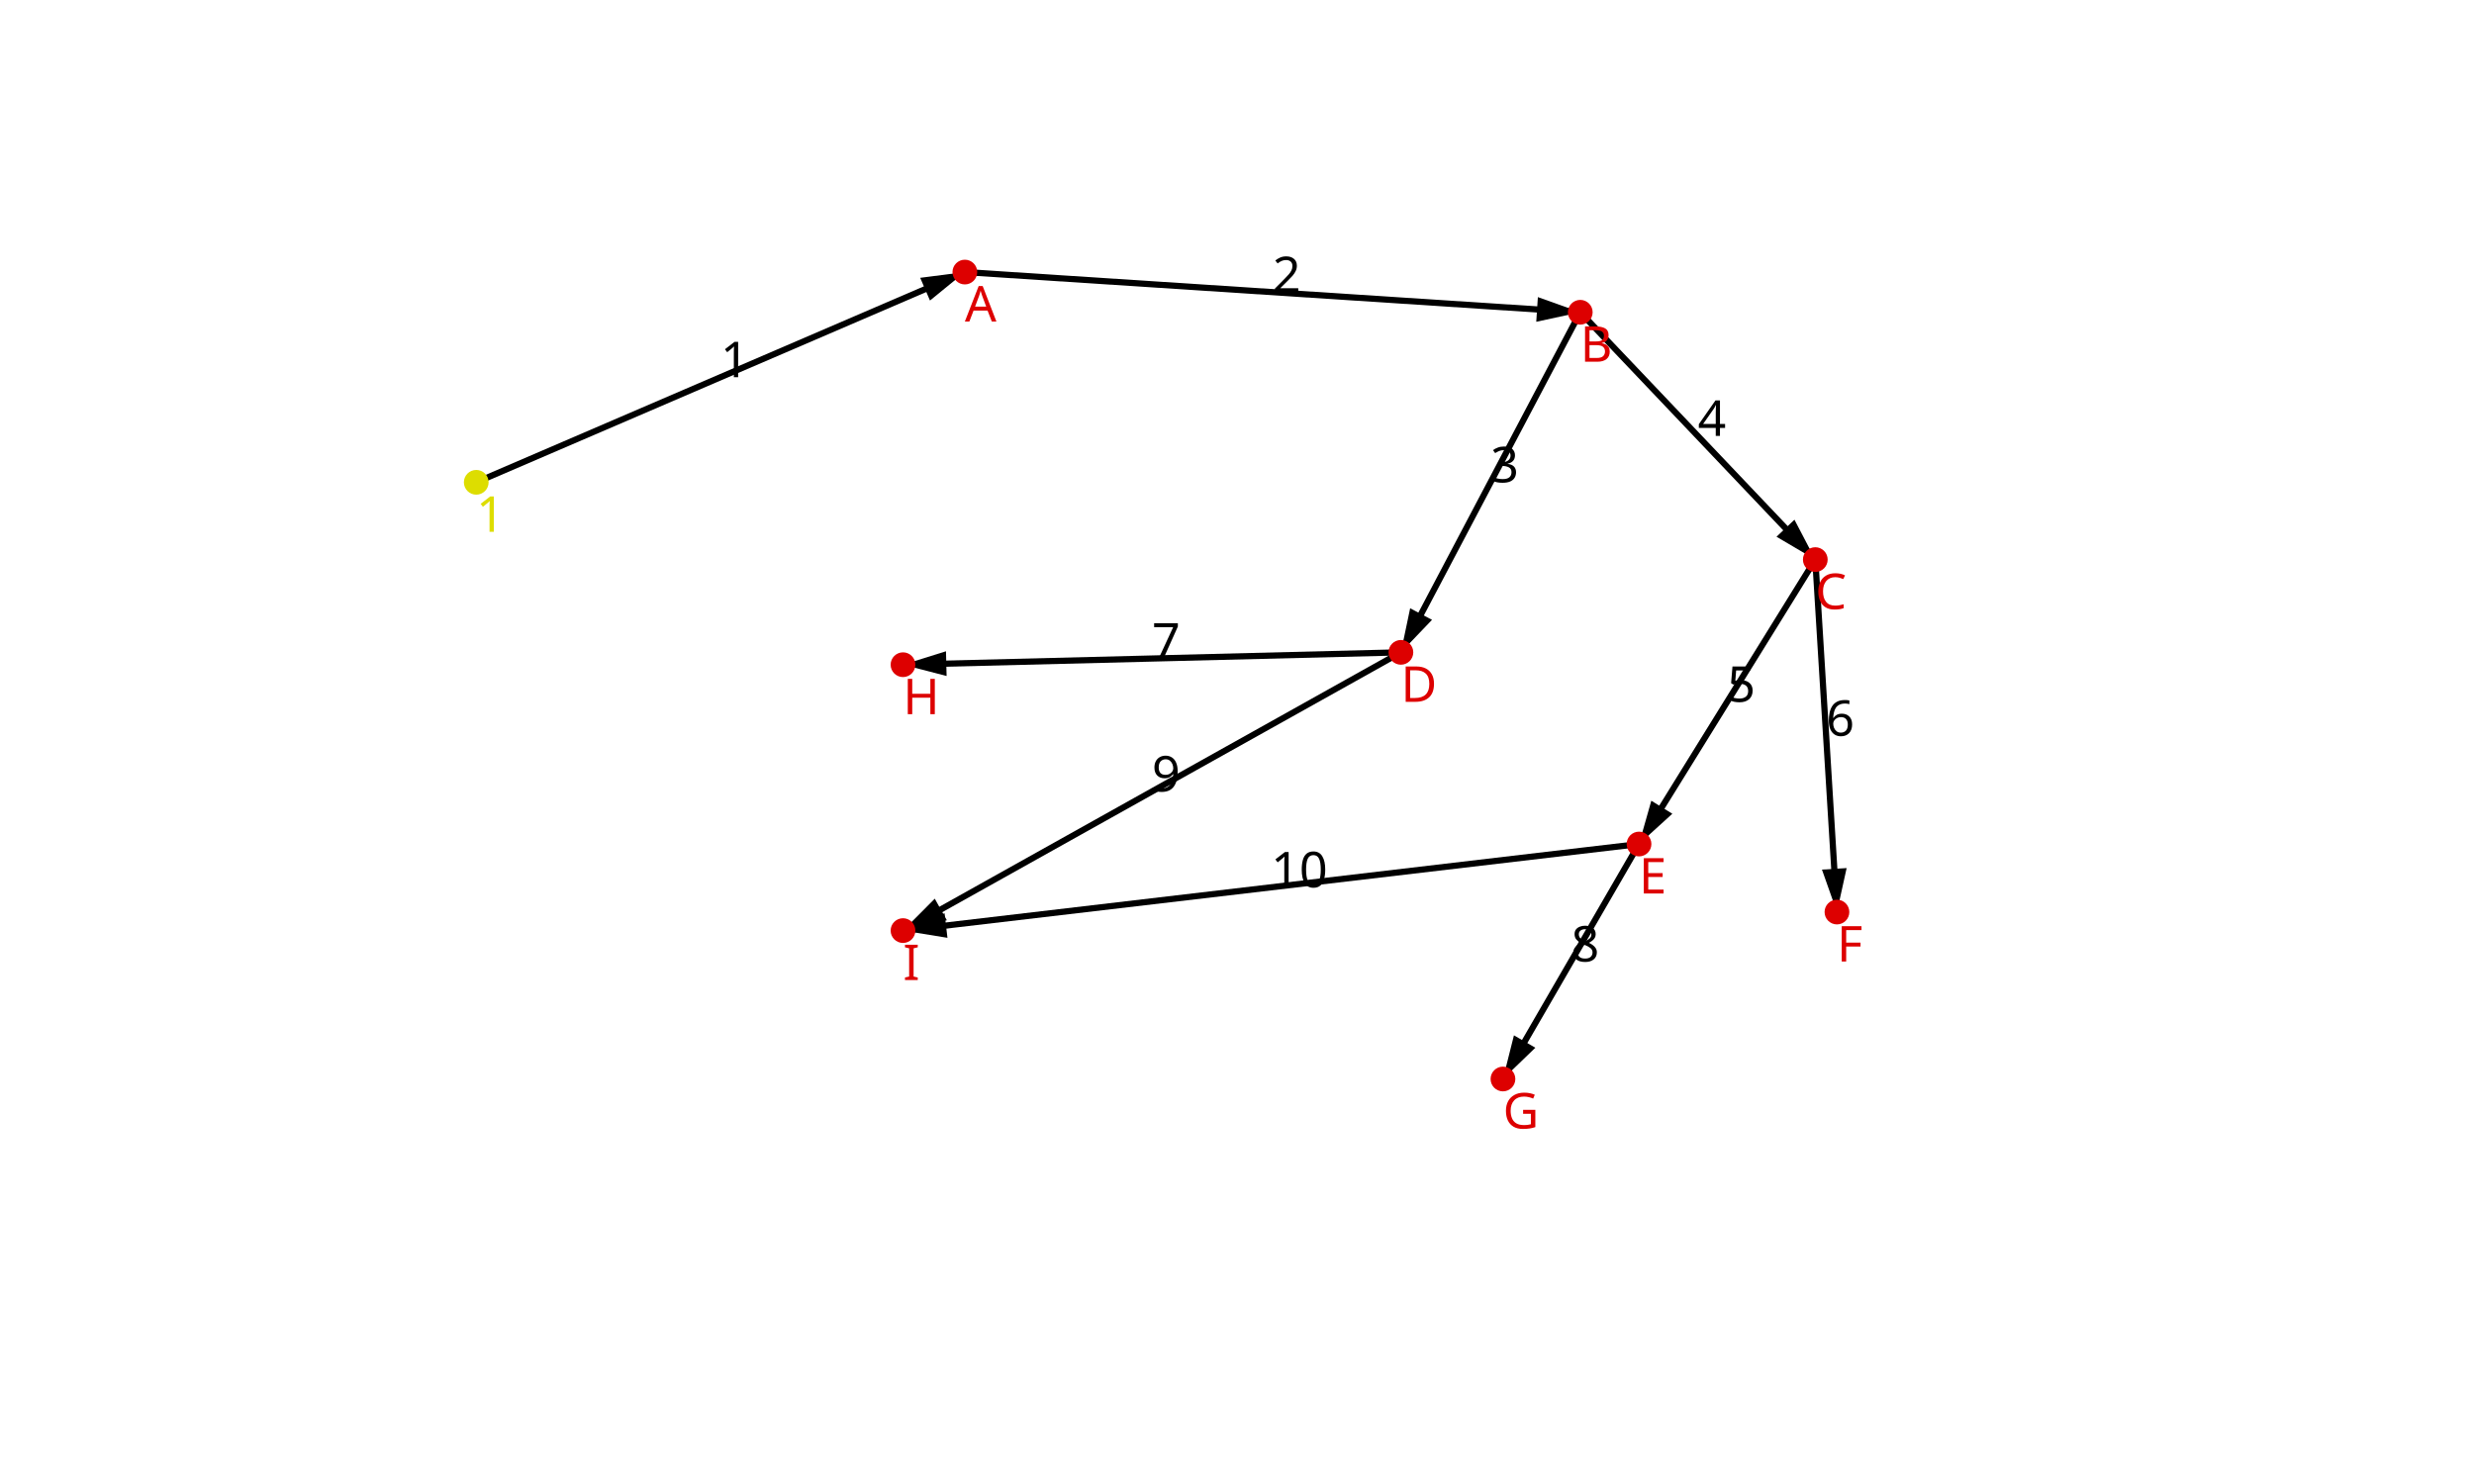
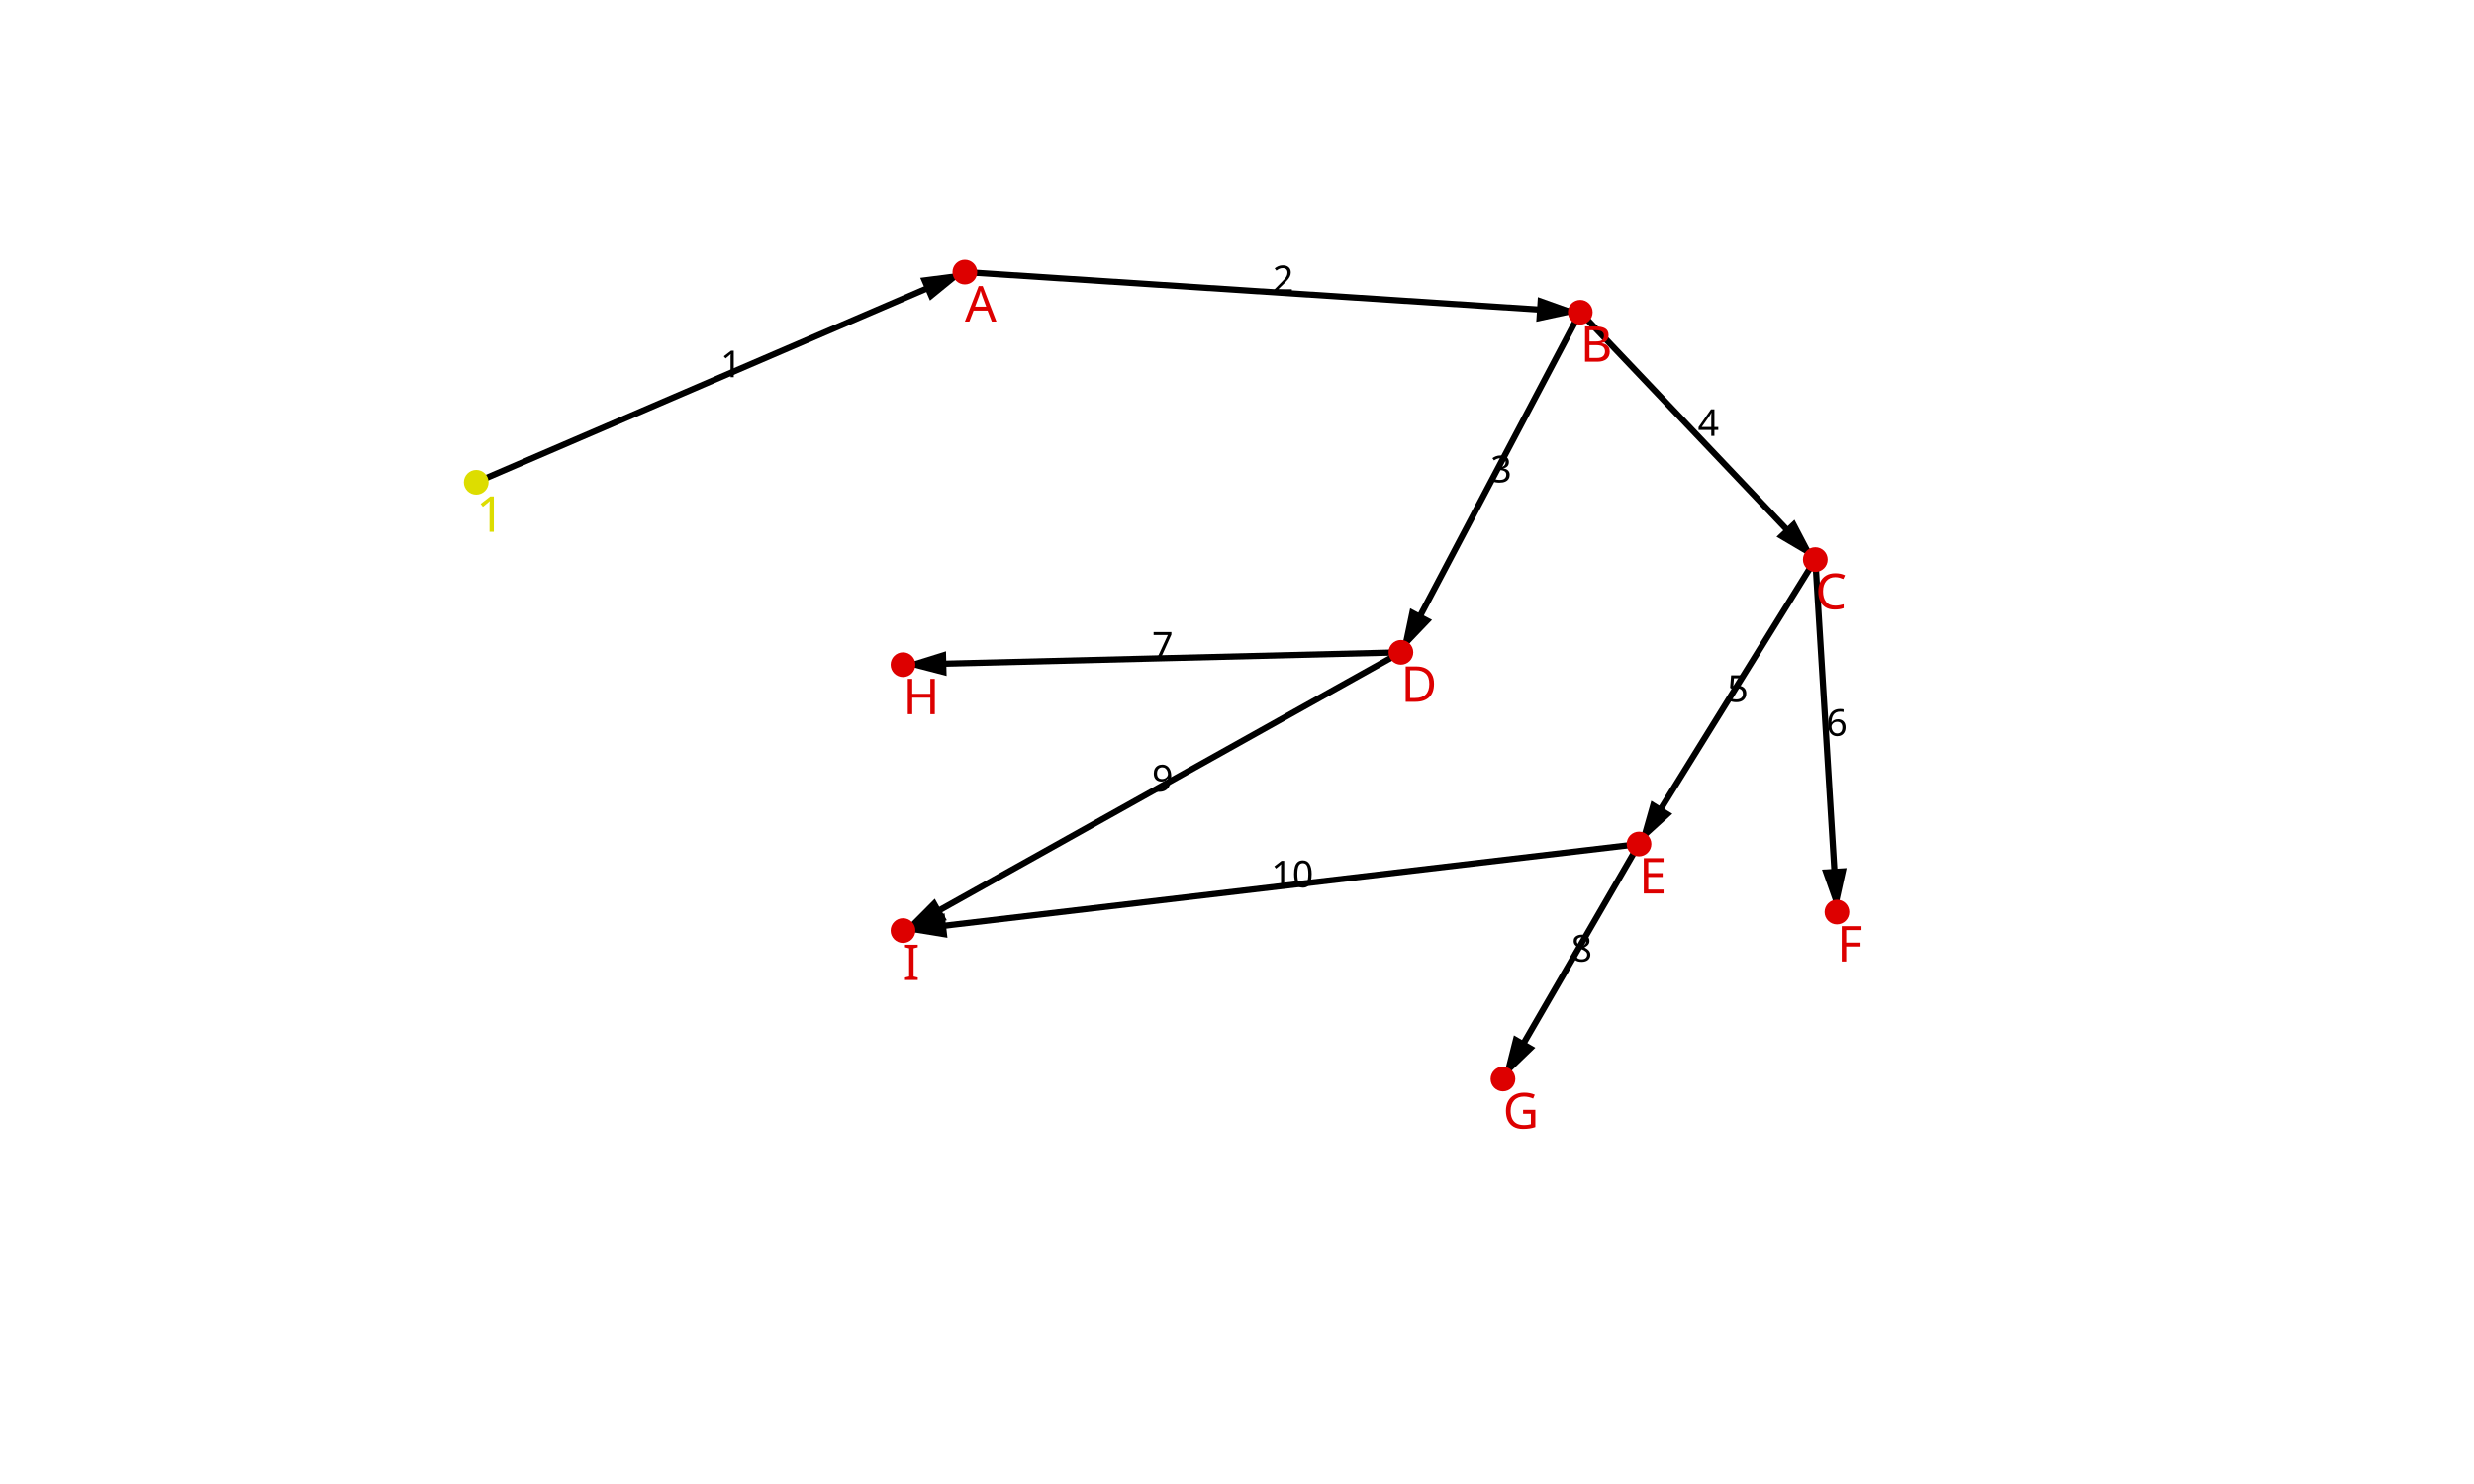
<svg xmlns="http://www.w3.org/2000/svg" version="1.1" width="800" height="480">
  <defs>
    <marker id="arrow" refX="7" refY="2" markerWidth="6" markerHeight="9" orient="auto" markerUnits="strokeWidth">
      <path d="M0,0 L0,4 L7,2 z" fill="#000" />
    </marker>
  </defs>
  <line x1="154" y1="156" x2="312" y2="88" stroke="black" stroke-width="2" marker-end="url(#arrow)" />
-   <text x="233" y="122" font-family="sans-serif" font-size="16">1</text>
+   <text x="233" y="122" font-family="sans-serif" font-size="12">1</text>
  <line x1="312" y1="88" x2="511" y2="101" stroke="black" stroke-width="2" marker-end="url(#arrow)" />
-   <text x="411.5" y="94.5" font-family="sans-serif" font-size="16">2</text>
+   <text x="411.5" y="94.5" font-family="sans-serif" font-size="12">2</text>
  <line x1="511" y1="101" x2="453" y2="211" stroke="black" stroke-width="2" marker-end="url(#arrow)" />
-   <text x="482" y="156" font-family="sans-serif" font-size="16">3</text>
+   <text x="482" y="156" font-family="sans-serif" font-size="12">3</text>
  <line x1="511" y1="101" x2="587" y2="181" stroke="black" stroke-width="2" marker-end="url(#arrow)" />
-   <text x="549" y="141" font-family="sans-serif" font-size="16">4</text>
+   <text x="549" y="141" font-family="sans-serif" font-size="12">4</text>
  <line x1="587" y1="181" x2="530" y2="273" stroke="black" stroke-width="2" marker-end="url(#arrow)" />
-   <text x="558.5" y="227" font-family="sans-serif" font-size="16">5</text>
+   <text x="558.5" y="227" font-family="sans-serif" font-size="12">5</text>
  <line x1="587" y1="181" x2="594" y2="295" stroke="black" stroke-width="2" marker-end="url(#arrow)" />
-   <text x="590.5" y="238" font-family="sans-serif" font-size="16">6</text>
+   <text x="590.5" y="238" font-family="sans-serif" font-size="12">6</text>
  <line x1="453" y1="211" x2="292" y2="215" stroke="black" stroke-width="2" marker-end="url(#arrow)" />
-   <text x="372.5" y="213" font-family="sans-serif" font-size="16">7</text>
+   <text x="372.5" y="213" font-family="sans-serif" font-size="12">7</text>
  <line x1="530" y1="273" x2="486" y2="349" stroke="black" stroke-width="2" marker-end="url(#arrow)" />
-   <text x="508" y="311" font-family="sans-serif" font-size="16">8</text>
+   <text x="508" y="311" font-family="sans-serif" font-size="12">8</text>
  <line x1="453" y1="211" x2="292" y2="301" stroke="black" stroke-width="2" marker-end="url(#arrow)" />
-   <text x="372.5" y="256" font-family="sans-serif" font-size="16">9</text>
+   <text x="372.5" y="256" font-family="sans-serif" font-size="12">9</text>
  <line x1="530" y1="273" x2="292" y2="301" stroke="black" stroke-width="2" marker-end="url(#arrow)" />
-   <text x="411" y="287" font-family="sans-serif" font-size="16">10</text>
+   <text x="411" y="287" font-family="sans-serif" font-size="12">10</text>
  <circle cx="154" cy="156" r="4" style="fill:#dd0;" />
  <text x="154" y="172" style="fill:#dd0" font-family="sans-serif" font-size="16">1</text>
  <circle cx="312" cy="88" r="4" style="fill:#d00;" />
  <text x="312" y="104" style="fill:#d00" font-family="sans-serif" font-size="16">A</text>
  <circle cx="511" cy="101" r="4" style="fill:#d00;" />
  <text x="511" y="117" style="fill:#d00" font-family="sans-serif" font-size="16">B</text>
  <circle cx="453" cy="211" r="4" style="fill:#d00;" />
  <text x="453" y="227" style="fill:#d00" font-family="sans-serif" font-size="16">D</text>
  <circle cx="587" cy="181" r="4" style="fill:#d00;" />
  <text x="587" y="197" style="fill:#d00" font-family="sans-serif" font-size="16">C</text>
  <circle cx="530" cy="273" r="4" style="fill:#d00;" />
  <text x="530" y="289" style="fill:#d00" font-family="sans-serif" font-size="16">E</text>
  <circle cx="594" cy="295" r="4" style="fill:#d00;" />
  <text x="594" y="311" style="fill:#d00" font-family="sans-serif" font-size="16">F</text>
  <circle cx="292" cy="215" r="4" style="fill:#d00;" />
  <text x="292" y="231" style="fill:#d00" font-family="sans-serif" font-size="16">H</text>
  <circle cx="486" cy="349" r="4" style="fill:#d00;" />
  <text x="486" y="365" style="fill:#d00" font-family="sans-serif" font-size="16">G</text>
  <circle cx="292" cy="301" r="4" style="fill:#d00;" />
  <text x="292" y="317" style="fill:#d00" font-family="sans-serif" font-size="16">I</text>
</svg>
